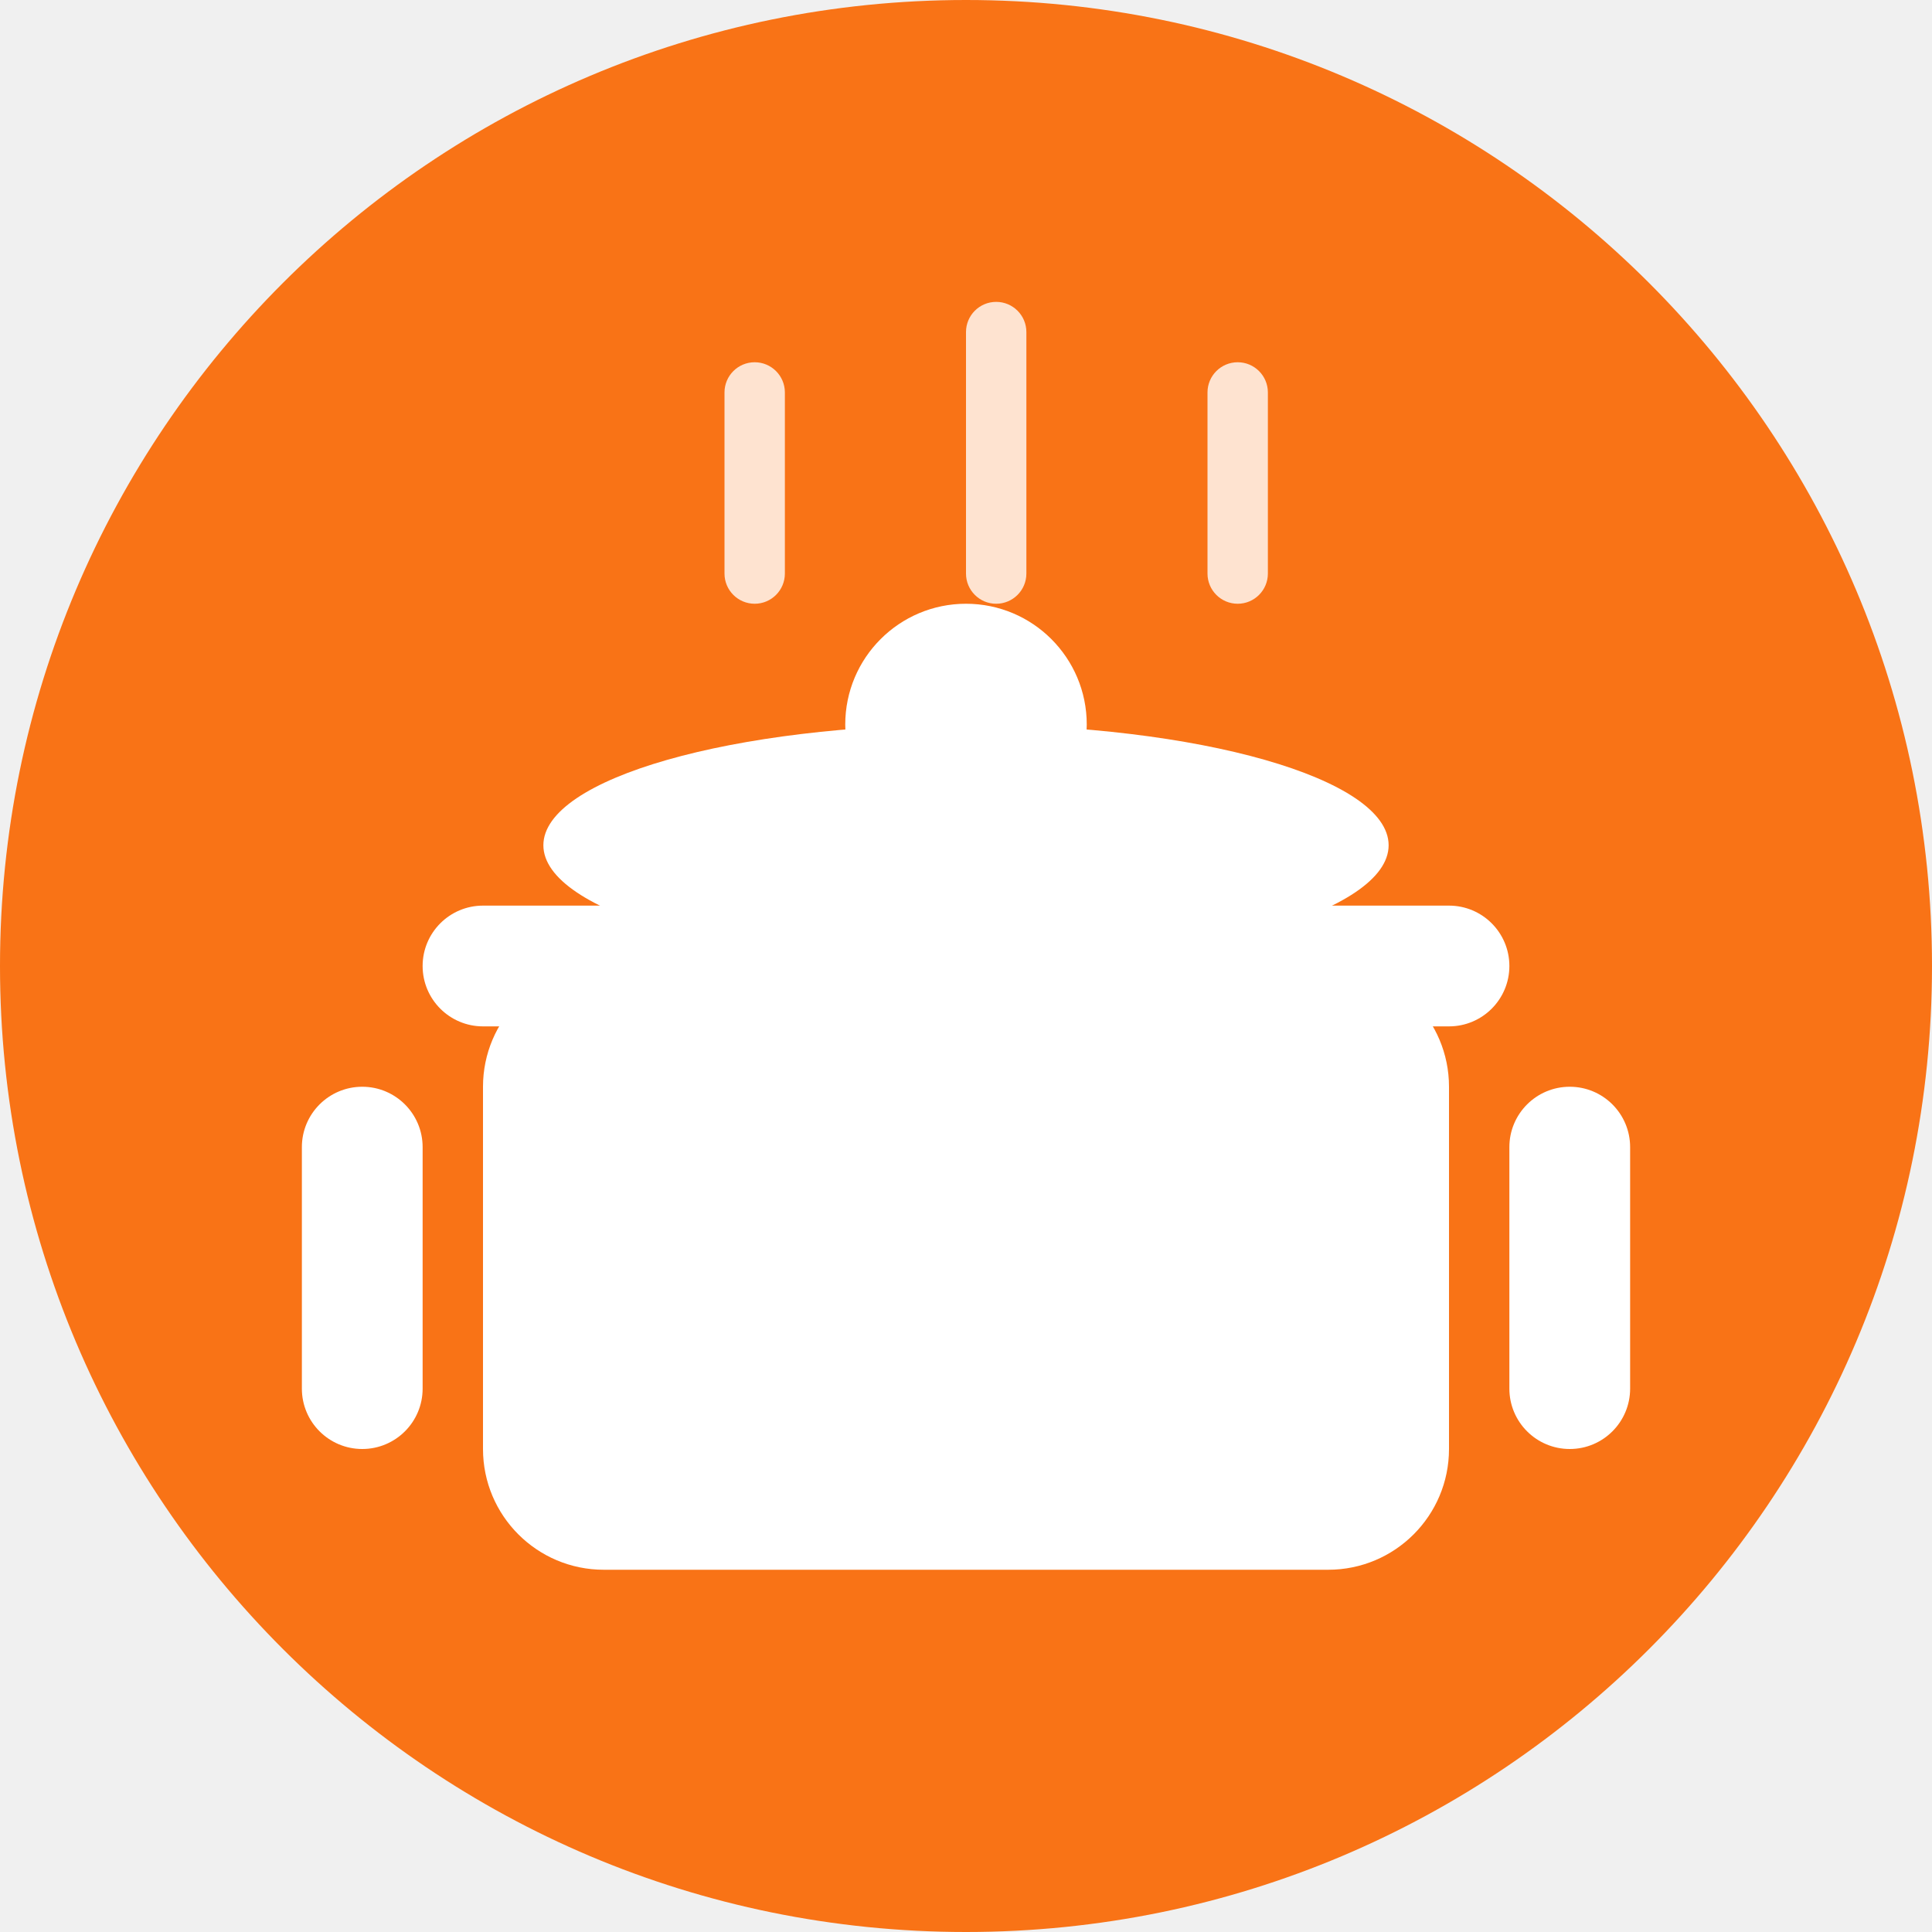
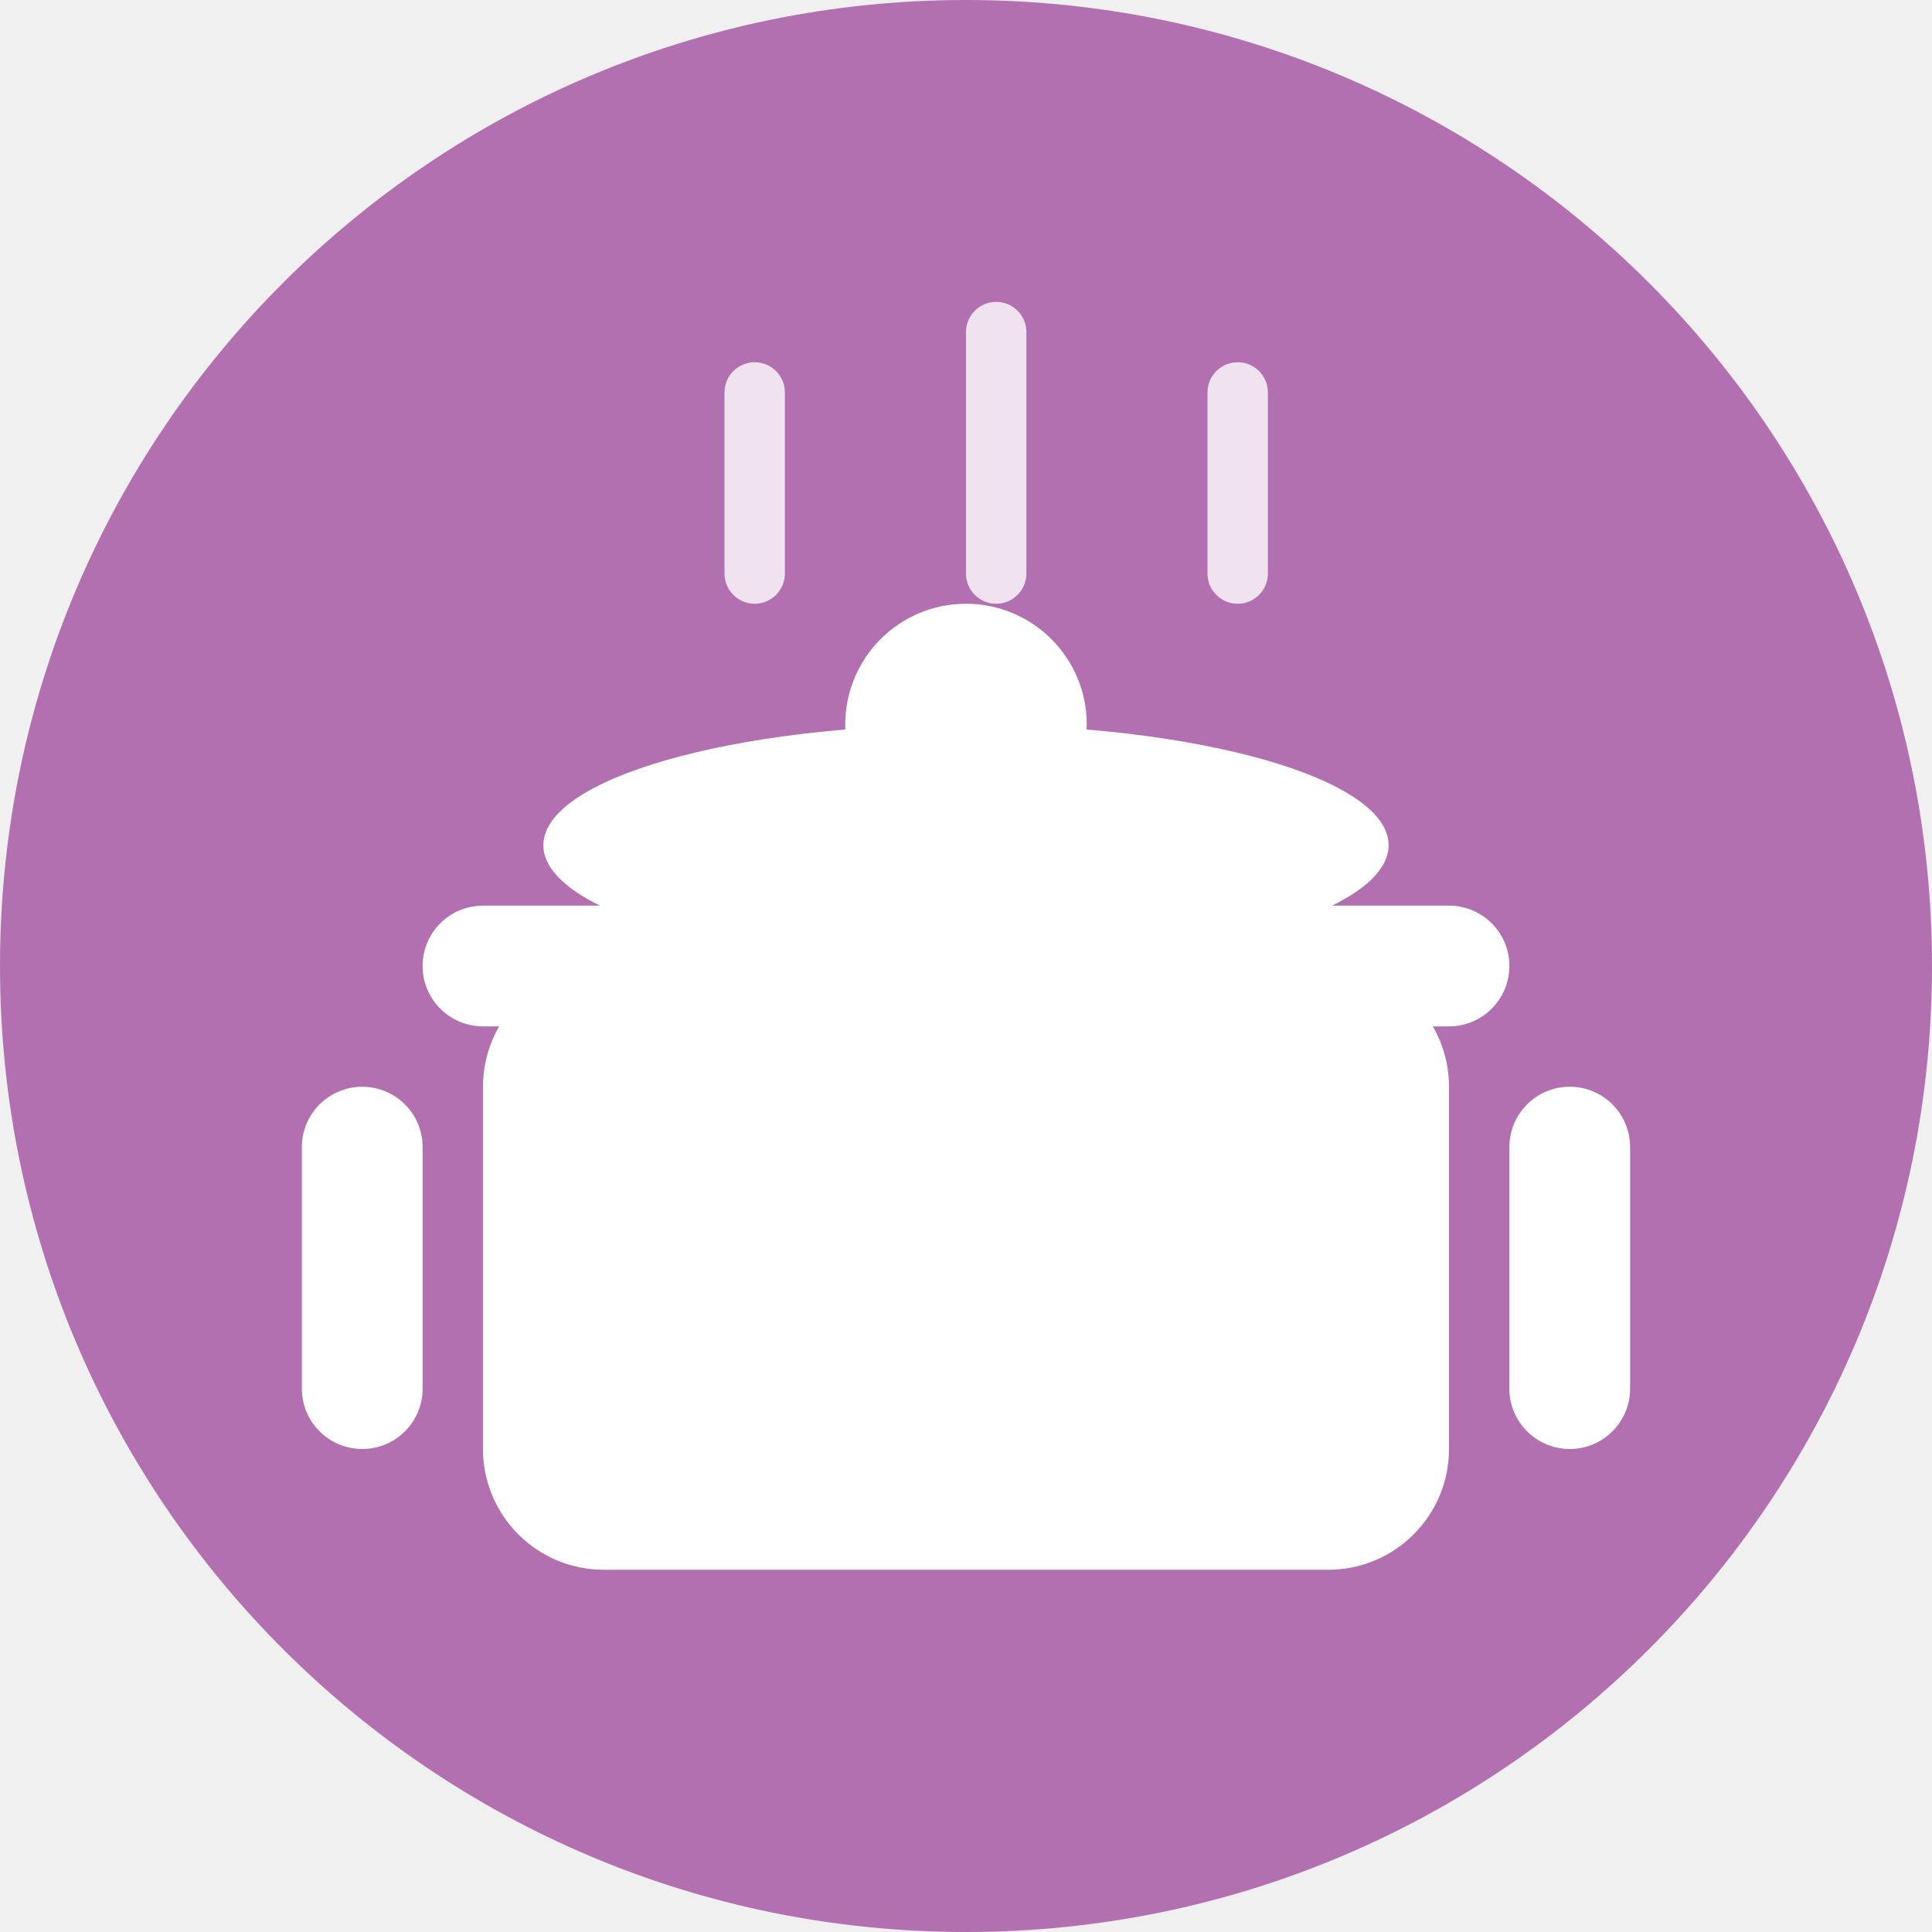
<svg xmlns="http://www.w3.org/2000/svg" viewBox="0 0 32 32" width="32" height="32">
-   <circle cx="16" cy="16" r="16" fill="#f97316" />
+   <circle cx="16" cy="16" r="16" fill="#B370B0" />
  <g fill="white">
    <rect x="8" y="16" width="16" height="10" rx="2" />
    <rect x="7" y="15" width="18" height="2" rx="1" />
    <rect x="5" y="18" width="2" height="6" rx="1" />
    <rect x="25" y="18" width="2" height="6" rx="1" />
    <ellipse cx="16" cy="14" rx="7" ry="2" />
    <circle cx="16" cy="12" r="2" />
    <rect x="12" y="6" width="1" height="4" rx="0.5" opacity="0.8" />
    <rect x="16" y="5" width="1" height="5" rx="0.5" opacity="0.8" />
    <rect x="20" y="6" width="1" height="4" rx="0.5" opacity="0.8" />
  </g>
</svg>
